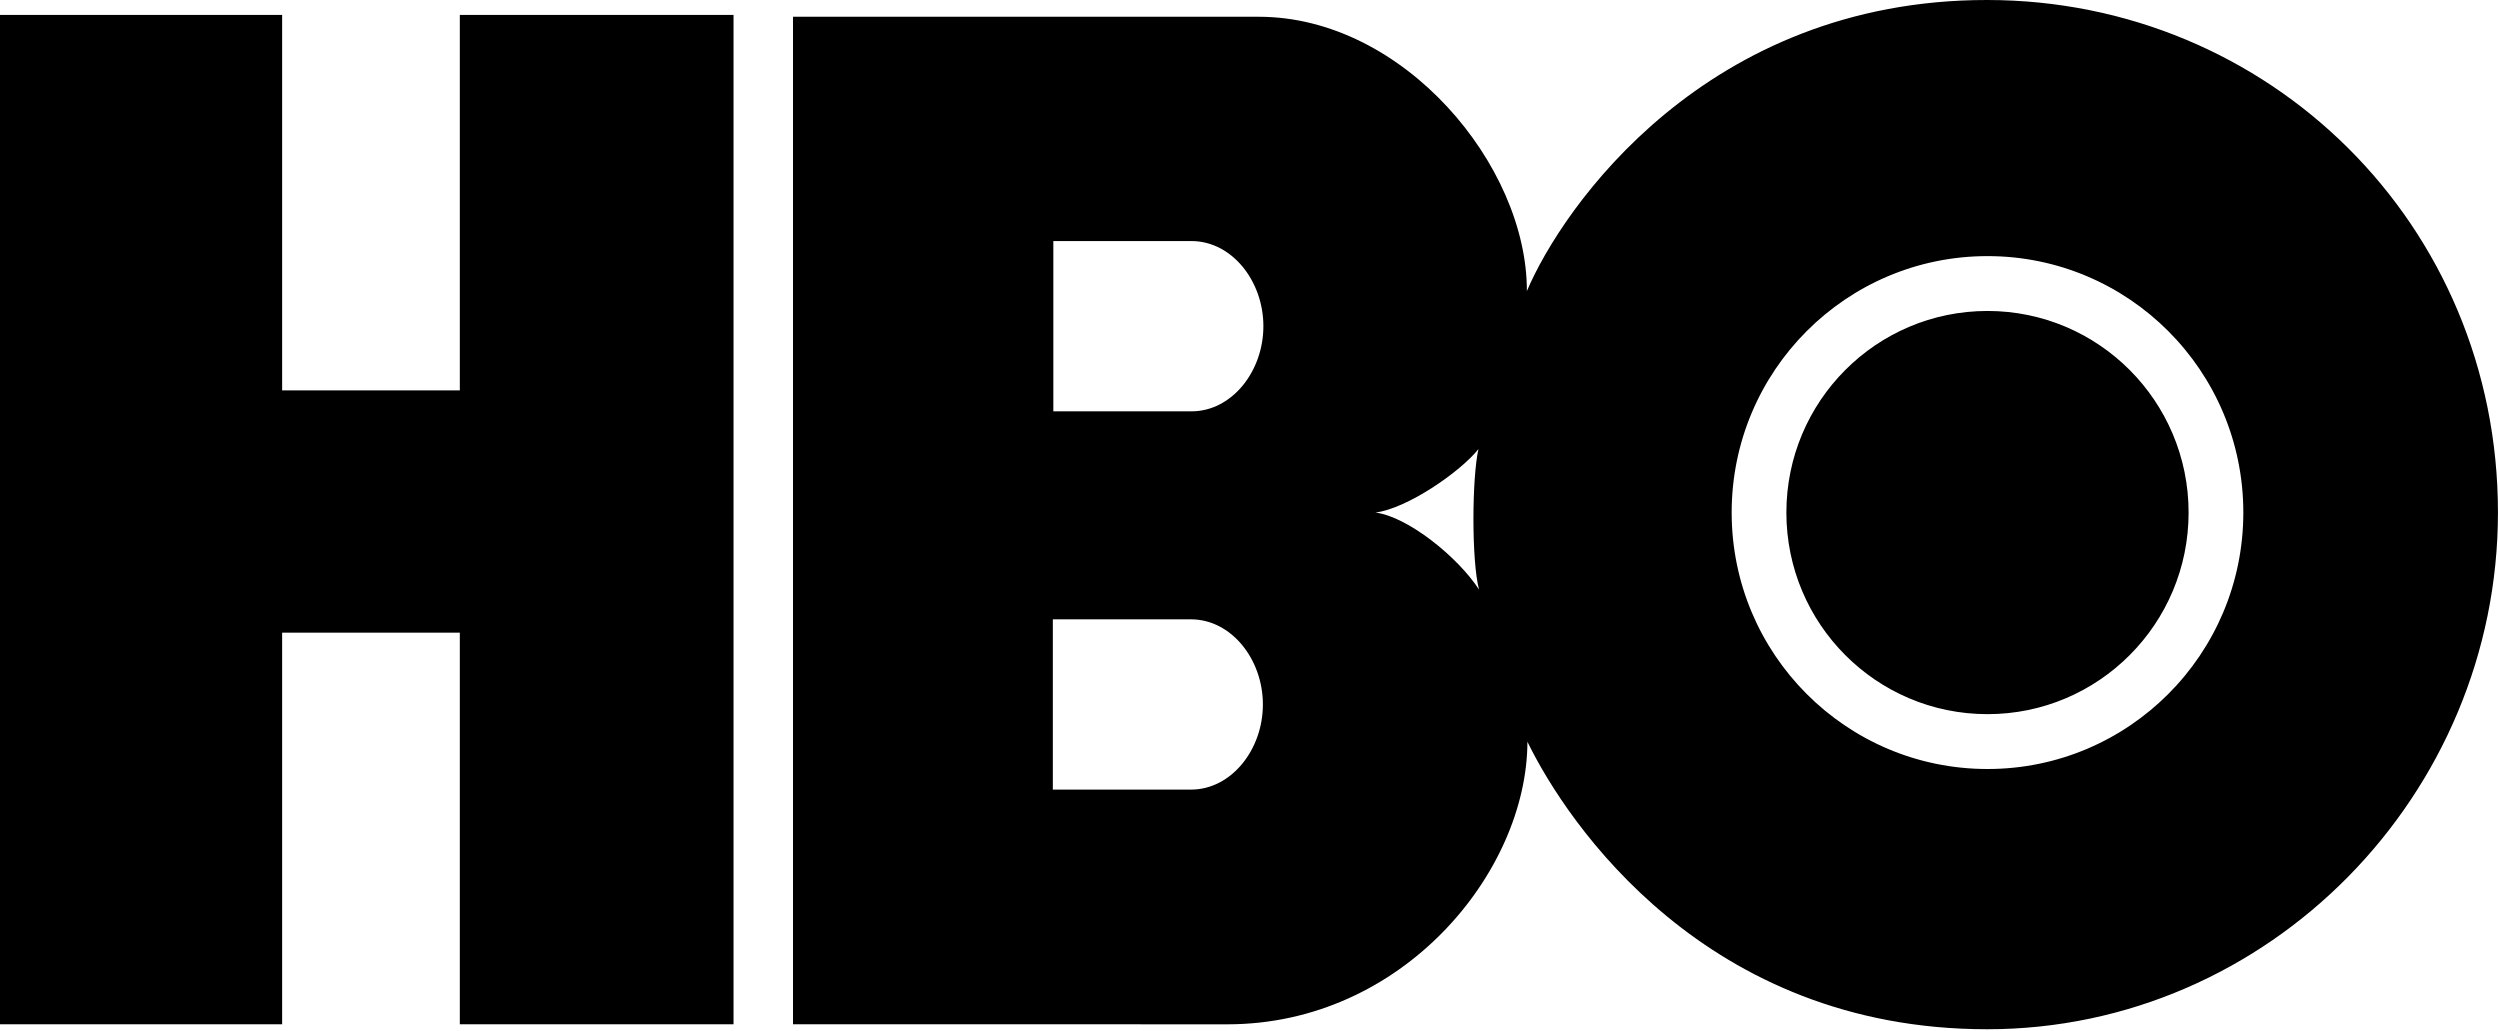
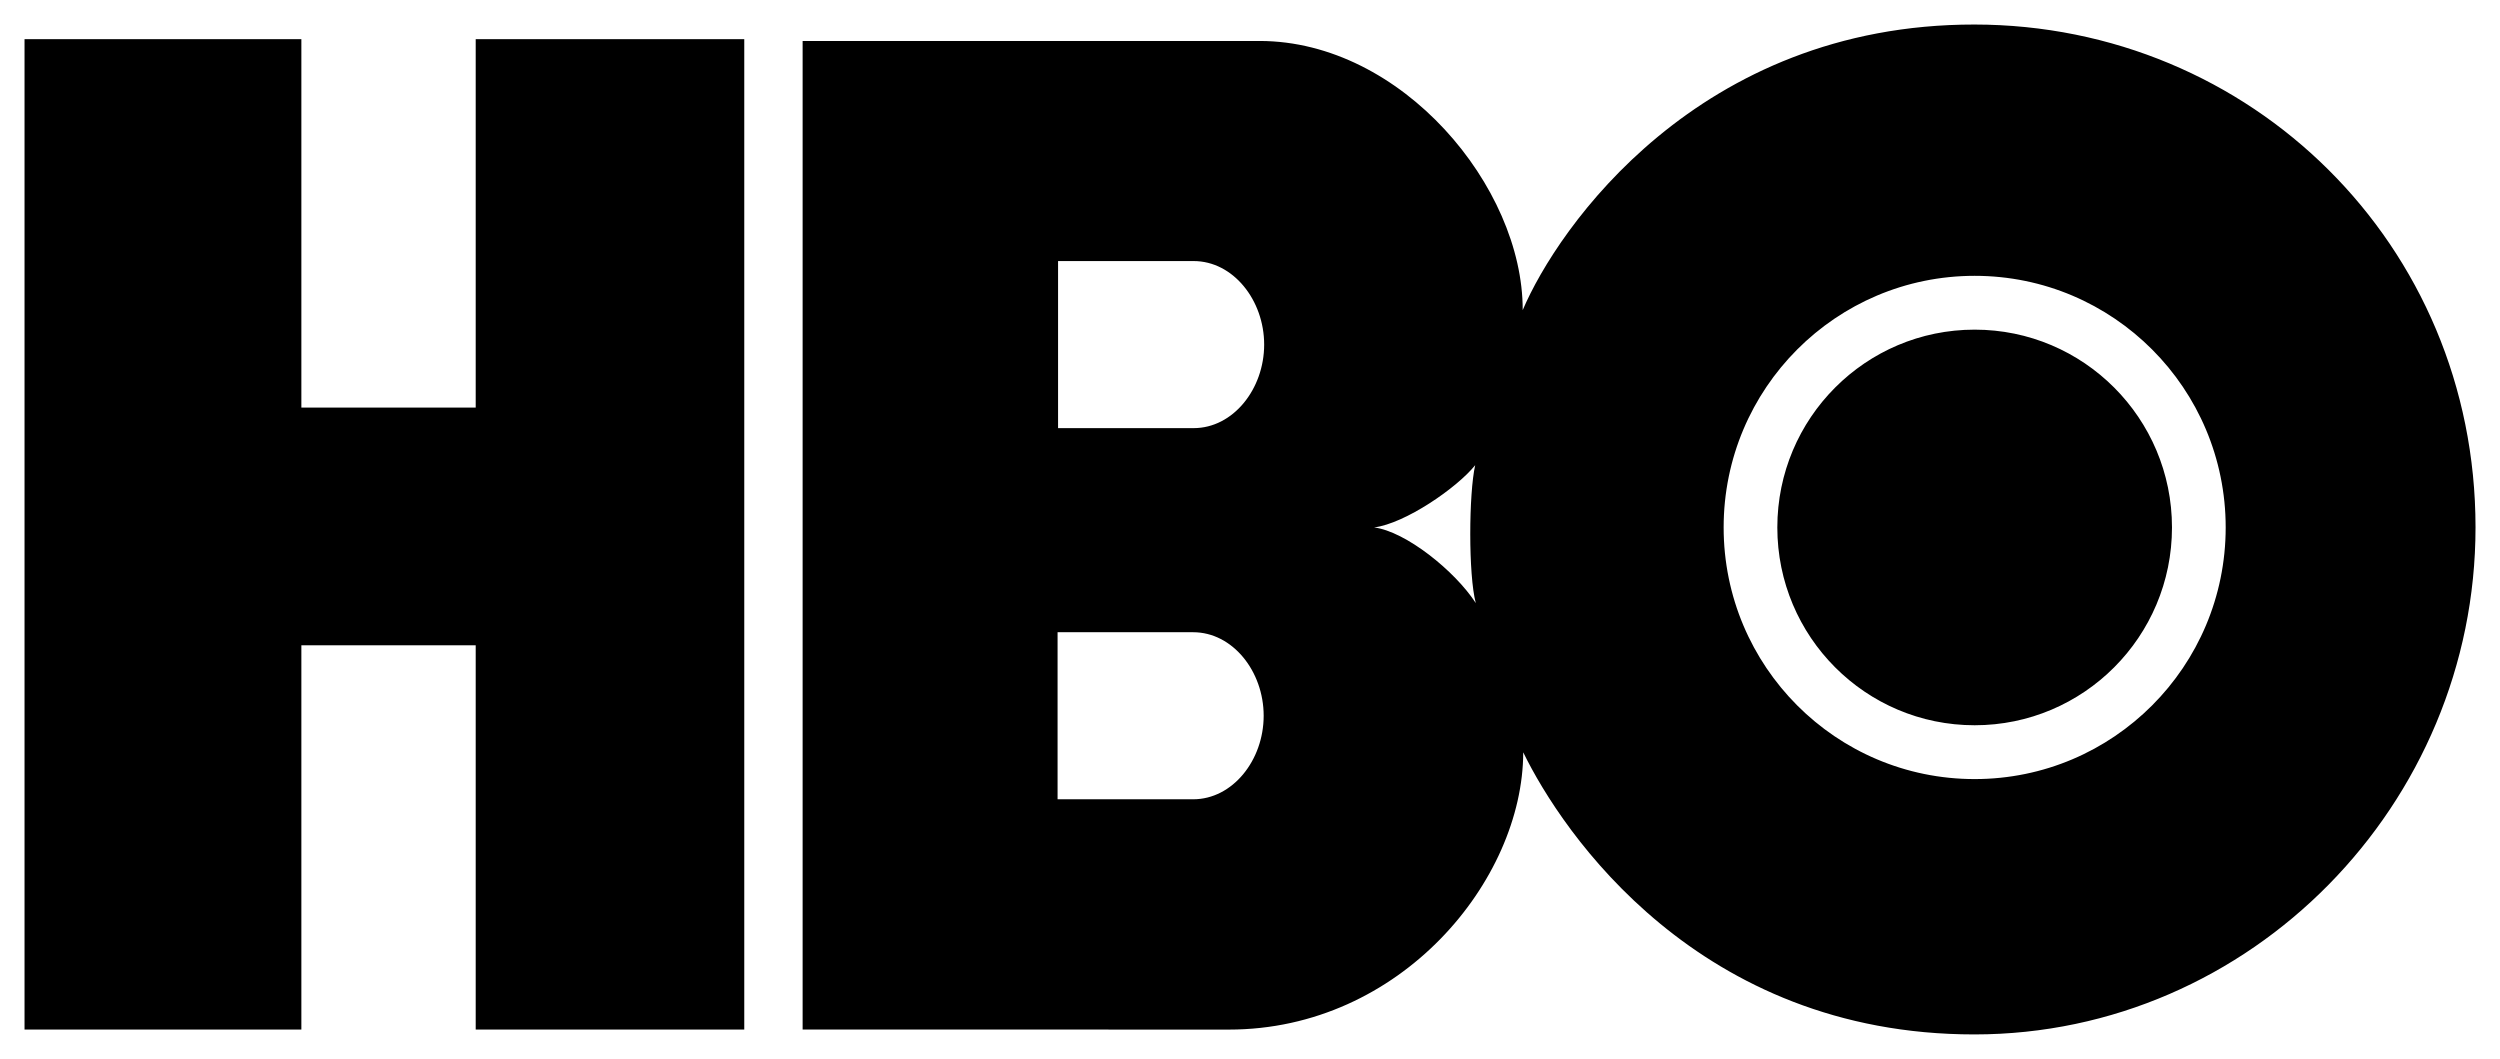
- <svg xmlns="http://www.w3.org/2000/svg" width="512" height="211" viewBox="0 0 512 211" version="1.1" id="svg200">
+ <svg xmlns="http://www.w3.org/2000/svg" viewBox="-5.12 -5.12 521.81 221.02" version="1.1" id="svg200">
  <defs id="defs204" />
  <g id="hbo-logo-blk" stroke="none" stroke-width="1" fill="none" fill-rule="evenodd" transform="translate(0,3.0006123e-5)">
    <polyline id="Fill-15" fill="#000000" points="148 206 92.775 206 92.775 127.237 56.926 127.237 56.926 206 0 206 0 3 56.926 3 56.926 78.514 92.775 78.514 92.775 3 148 3 148 206" transform="scale(1.015042,1.018312)" />
    <path d="m 407.038,146.258 c 22.746,0 41.187,-18.482 41.187,-41.288 0,-22.799 -18.44,-41.285 -41.187,-41.285 -22.749,0 -41.188,18.485 -41.188,41.285 0,22.805 18.438,41.288 41.188,41.288 z m -52.393,-41.288 c 0,-29.003 23.456,-52.518 52.393,-52.518 28.936,0 52.396,23.515 52.396,52.518 0,29.008 -23.46,52.522 -52.396,52.522 -28.937,0 -52.393,-23.514 -52.393,-52.522 z m -72.955,0 c 6.483,-0.823 17.29,-8.253 21.097,-12.996 -1.338,5.881 -1.44,22.901 0.124,28.782 -4.345,-6.706 -14.633,-14.96 -21.221,-15.786 z M 244.024,49.37 c 8.233,0 14.717,8.147 14.717,17.433 0,9.285 -6.484,17.438 -14.717,17.438 H 215.724 V 49.37 Z m -0.103,77.471 c 8.232,0 14.717,8.151 14.717,17.434 0,9.286 -6.485,17.435 -14.717,17.435 h -28.3 v -34.869 z m 163.083,83.949 C 464.668,210.768 511.594,162.741 511.581,104.93 511.57,45.899 464.668,0.044 407.003,5.4946177e-7 349.405,-0.042 319.976,42.458 312.704,59.613 312.772,33.861 287.451,3.465 257.833,3.432 h -95.426 V 209.763 l 88.97,0.017 c 35.87,0 61.395,-31.156 61.438,-57.872 8.188,16.814 36.591,58.902 94.189,58.882 z" id="Fill-16" fill="#000000" style="stroke-width:1.017" />
  </g>
</svg>
